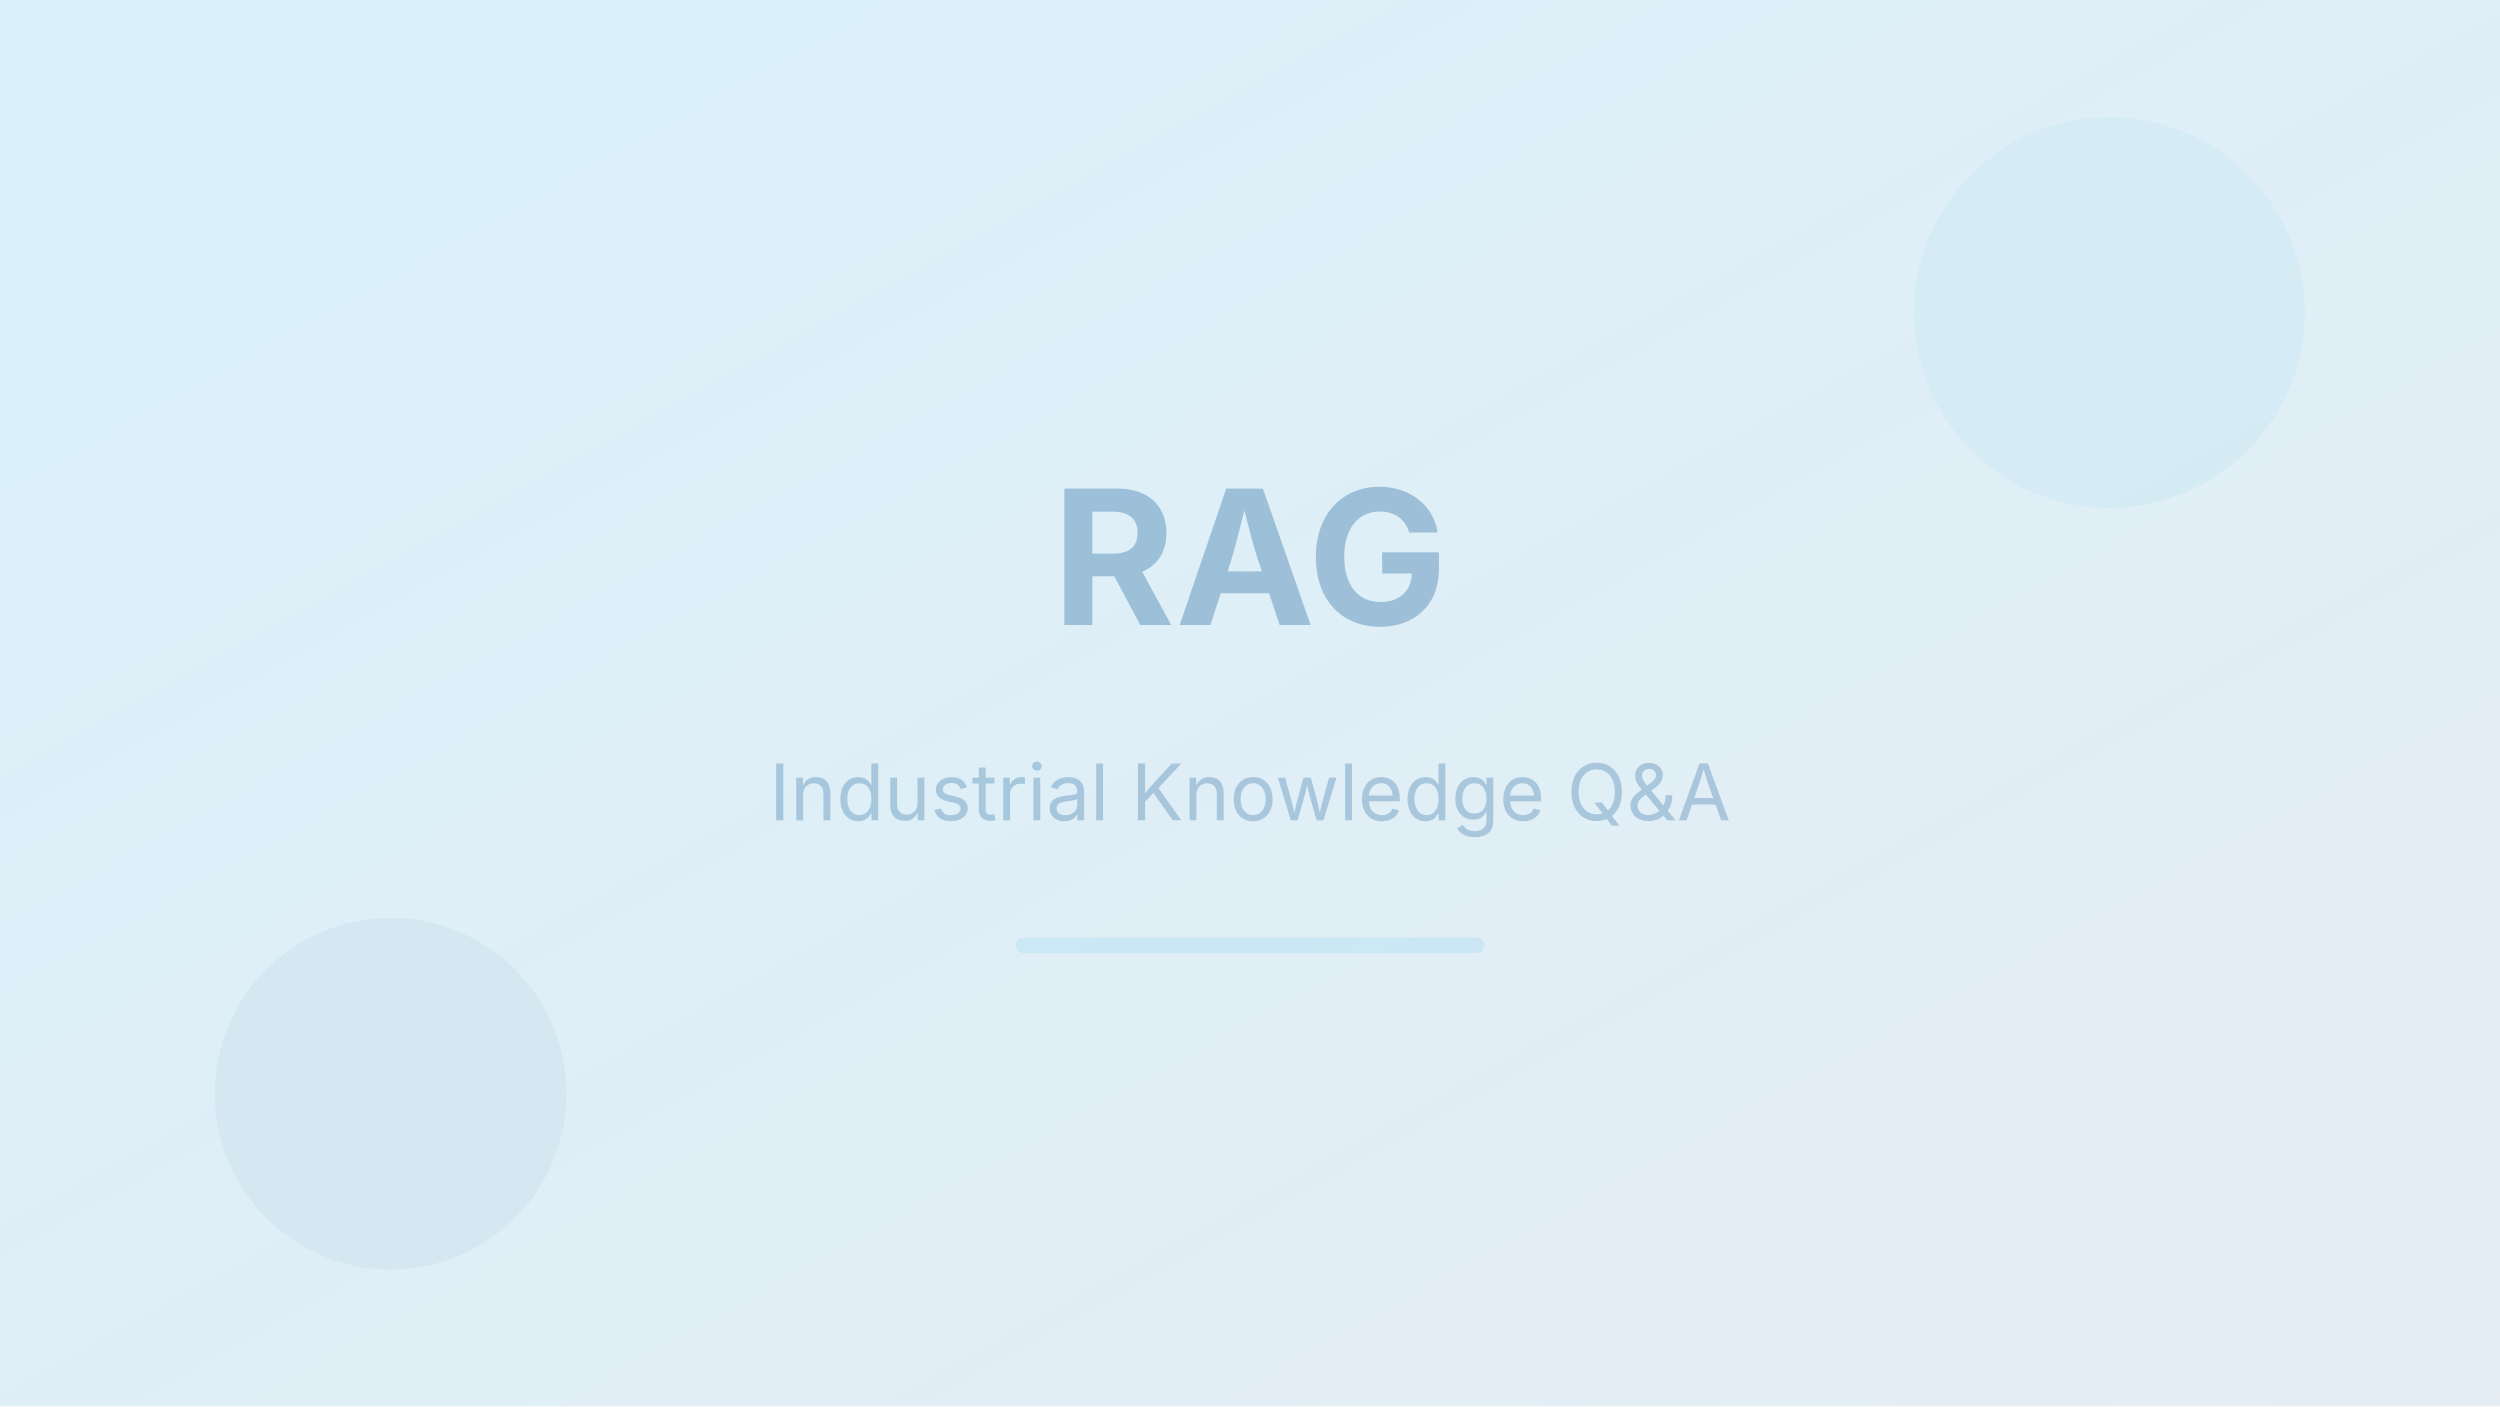
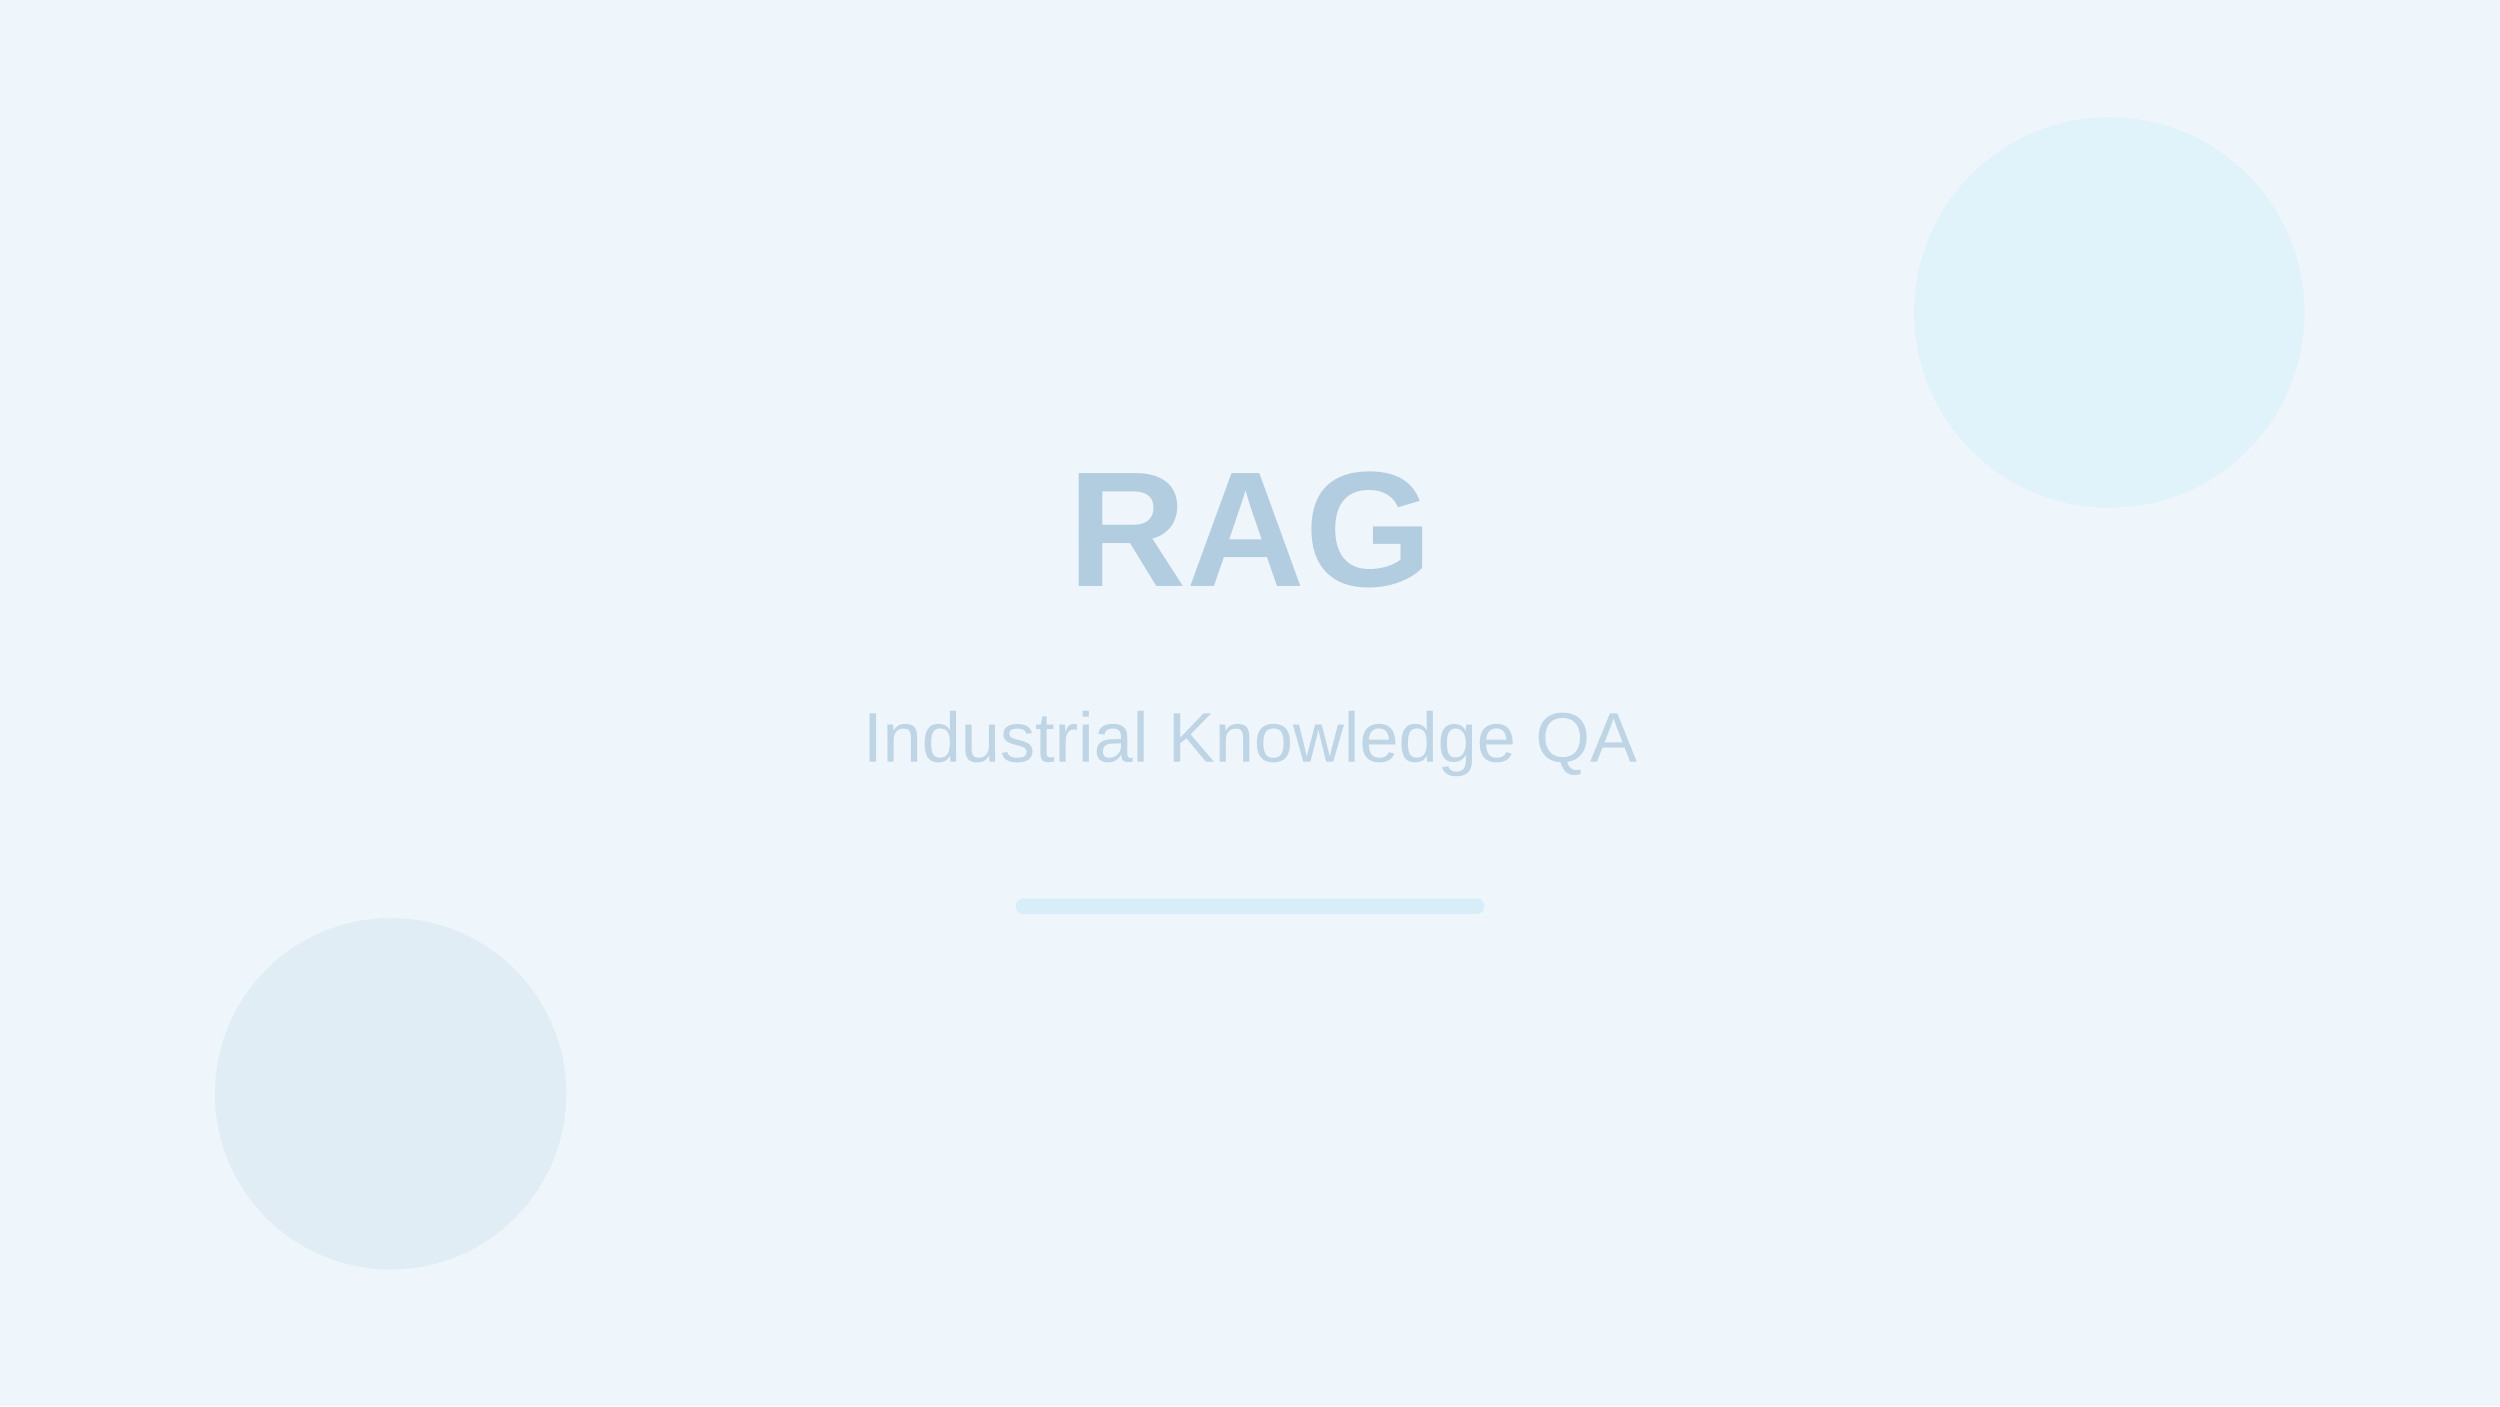
<svg xmlns="http://www.w3.org/2000/svg" width="640" height="360" viewBox="0 0 640 360">
-   <defs>
-     <linearGradient id="bg2" x1="0%" y1="0%" x2="100%" y2="100%">
-       <stop offset="0%" style="stop-color:#00a8e8;stop-opacity:0.15" />
-       <stop offset="100%" style="stop-color:#004f90;stop-opacity:0.1" />
-     </linearGradient>
-   </defs>
-   <rect width="640" height="360" fill="url(#bg2)" />
-   <text x="320" y="160" text-anchor="middle" font-family="Inter,sans-serif" font-size="48" font-weight="700" fill="#004f90" opacity="0.3">RAG</text>
-   <text x="320" y="210" text-anchor="middle" font-family="Inter,sans-serif" font-size="20" fill="#004f90" opacity="0.25">Industrial Knowledge Q&amp;A</text>
-   <circle cx="540" cy="80" r="50" fill="#00a8e8" opacity="0.05" />
-   <circle cx="100" cy="280" r="45" fill="#004f90" opacity="0.05" />
-   <rect x="260" y="240" width="120" height="4" rx="2" fill="#00a8e8" opacity="0.1" />
+   <rect width="640" height="360" fill="#eef6fb" />
+   <circle cx="540" cy="80" r="50" fill="#00a8e8" opacity="0.06" />
+   <circle cx="100" cy="280" r="45" fill="#004f90" opacity="0.06" />
+   <text x="320" y="150" text-anchor="middle" font-family="Arial,sans-serif" font-size="42" font-weight="700" fill="#004f90" opacity="0.25">RAG</text>
+   <text x="320" y="195" text-anchor="middle" font-family="Arial,sans-serif" font-size="18" fill="#004f90" opacity="0.2">Industrial Knowledge QA</text>
+   <rect x="260" y="230" width="120" height="4" rx="2" fill="#00a8e8" opacity="0.1" />
</svg>
